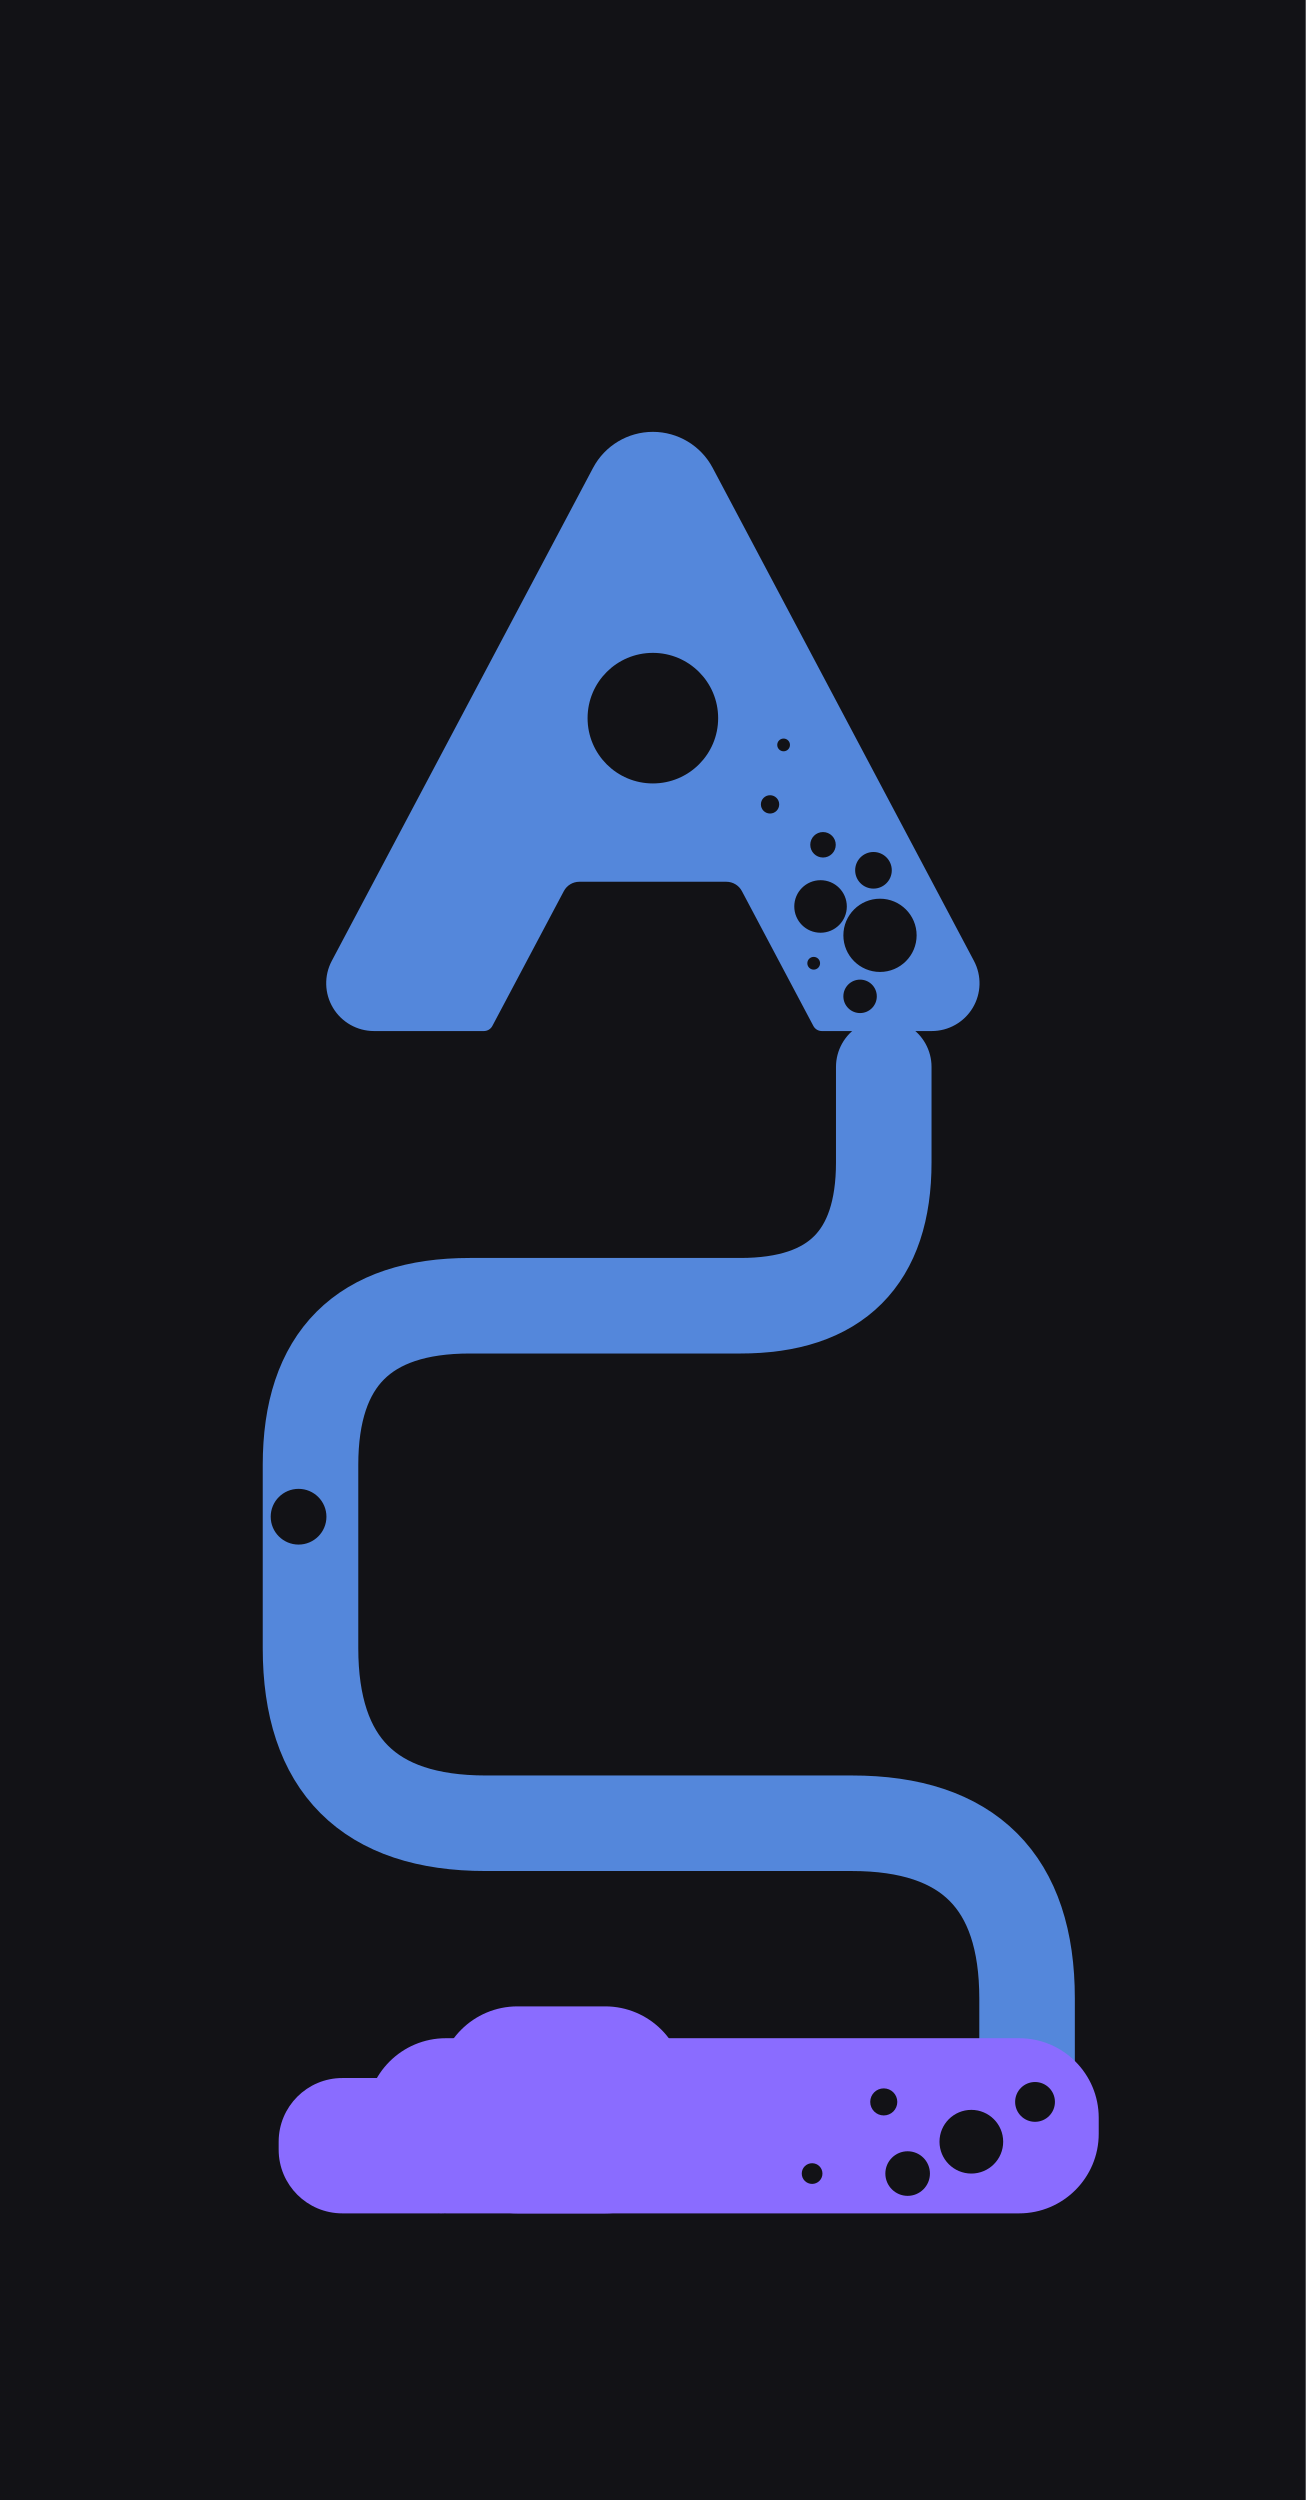
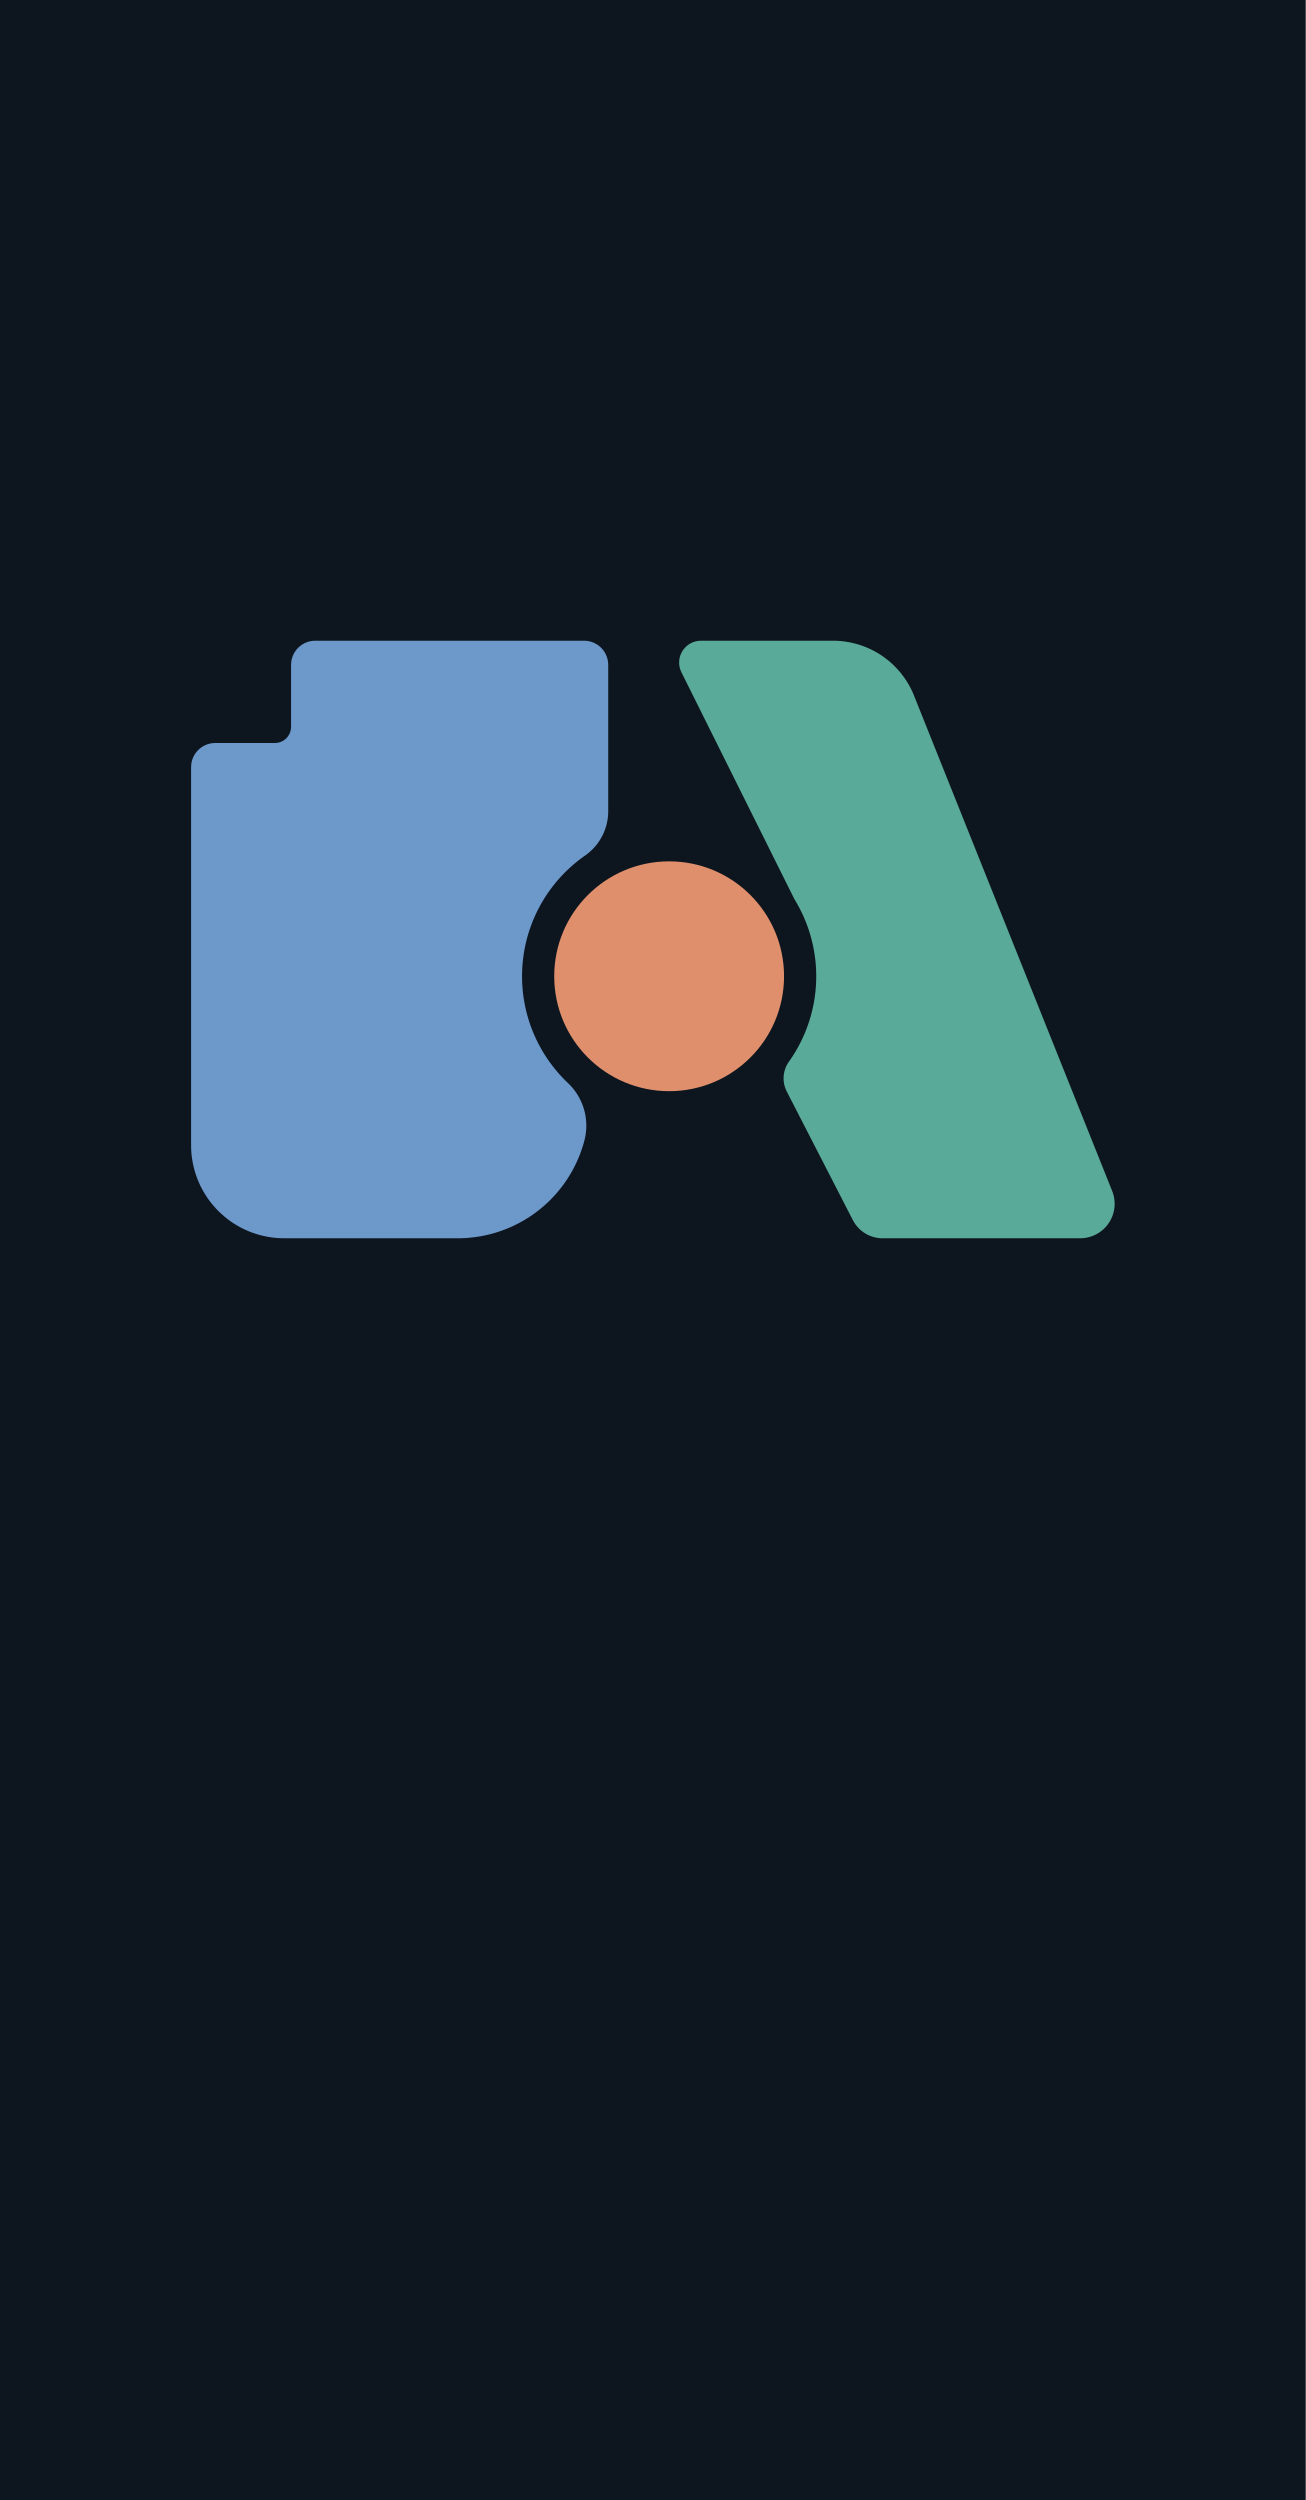
<svg xmlns="http://www.w3.org/2000/svg" viewBox="0 0 164 314">
-   <rect width="164" height="314" fill="#121216" />
-   <path d="M111 134 L111 146 Q111 164 93 164 L59 164 Q39 164 39 184 L39 207 Q39 229 61 229 L107 229 Q129 229 129 251 L129 263" fill="none" stroke="#5487db" stroke-width="12" stroke-linecap="round" stroke-linejoin="round" />
-   <path transform="translate(32 42)" d="M9.67 78.69 L42.49 16.76 A8.5 8.5 0 0 1 57.51 16.76 L90.33 78.69 A6 6 0 0 1 85.03 87.5 L71.22 87.5 A1.2 1.2 0 0 1 70.16 86.86 L61.18 69.92 A2.2 2.2 0 0 0 59.24 68.75 L40.76 68.75 A2.2 2.2 0 0 0 38.82 69.92 L29.84 86.86 A1.2 1.2 0 0 1 28.78 87.5 L14.97 87.5 A6 6 0 0 1 9.67 78.69 Z M41.8 48.2a8.2 8.2 0 1 0 16.4 0a8.2 8.2 0 1 0 -16.4 0Z M73.928 75.477a4.6 4.6 0 1 0 9.2 0a4.6 4.6 0 1 0 -9.2 0Z M67.761 71.852a3.3 3.3 0 1 0 6.6 0a3.3 3.3 0 1 0 -6.6 0Z M75.408 67.31a2.3 2.3 0 1 0 4.6 0a2.3 2.3 0 1 0 -4.6 0Z M73.926 83.141a2.1 2.1 0 1 0 4.2 0a2.1 2.1 0 1 0 -4.2 0Z M69.77 64.106a1.6 1.6 0 1 0 3.2 0a1.6 1.6 0 1 0 -3.2 0Z M63.568 59.03a1.15 1.15 0 1 0 2.3 0a1.15 1.15 0 1 0 -2.3 0Z M65.62 51.563a0.8 0.8 0 1 0 1.6 0a0.8 0.8 0 1 0 -1.6 0Z M69.401 78.985a0.8 0.8 0 1 0 1.6 0a0.8 0.8 0 1 0 -1.6 0Z" fill="#5487db" fill-rule="evenodd" />
-   <g fill="#8a6cff">
-     <rect x="46" y="256" width="92" height="22" rx="10" />
-     <rect x="35" y="261" width="28" height="17" rx="8" />
-     <rect x="55" y="252" width="31" height="26" rx="10" />
-   </g>
-   <g fill="#121216">
-     <circle cx="122" cy="269" r="4" />
-     <circle cx="114" cy="273" r="2.8" />
-     <circle cx="130" cy="264" r="2.5" />
-     <circle cx="111" cy="264" r="1.7" />
-     <circle cx="102" cy="273" r="1.3" />
-     <circle cx="37.5" cy="190.5" r="3.5" />
+   <rect width="164" height="314" fill="#0D151F" />
+   <g transform="translate(24.000 80.473) scale(0.28867)">
+     <path id="texture" fill="#6C98CA" d="M54.00 -0.00L171.00 -0.00L172.18 0.07L173.34 0.26L174.47 0.59L175.56 1.04L176.59 1.61L177.55 2.29L178.42 3.08L179.21 3.95L179.89 4.91L180.46 5.94L180.91 7.03L181.24 8.16L181.43 9.32L181.50 10.50L181.50 74.19L181.47 75.38L181.38 76.57L181.23 77.75L181.02 78.92L180.75 80.08L180.42 81.23L180.04 82.35L179.60 83.46L179.10 84.54L178.55 85.60L177.94 86.62L177.29 87.62L176.59 88.57L175.83 89.50L175.04 90.38L174.19 91.22L173.31 92.02L172.39 92.77L171.43 93.48L170.70 93.99L169.97 94.52L169.26 95.06L168.55 95.60L167.85 96.16L167.16 96.73L166.47 97.30L165.80 97.89L165.13 98.48L164.47 99.09L163.82 99.70L163.17 100.32L162.54 100.95L161.91 101.59L161.30 102.24L160.69 102.90L160.09 103.56L159.50 104.24L158.92 104.92L158.36 105.61L157.80 106.31L157.25 107.01L156.71 107.73L156.18 108.45L155.66 109.18L155.15 109.91L154.65 110.65L154.16 111.40L153.68 112.16L153.21 112.92L152.75 113.69L152.31 114.47L151.87 115.25L151.45 116.03L151.04 116.83L150.63 117.63L150.24 118.43L149.86 119.24L149.49 120.06L149.14 120.88L148.79 121.70L148.46 122.53L148.14 123.37L147.83 124.21L147.53 125.05L147.24 125.90L146.96 126.75L146.70 127.60L146.45 128.46L146.21 129.32L145.98 130.19L145.77 131.06L145.57 131.93L145.38 132.80L145.20 133.68L145.03 134.56L144.88 135.44L144.74 136.32L144.61 137.21L144.49 138.10L144.39 138.98L144.29 139.87L144.21 140.77L144.15 141.66L144.09 142.55L144.05 143.44L144.02 144.34L144.00 145.23L144.00 146.13L144.01 147.02L144.03 147.92L144.06 148.81L144.11 149.70L144.17 150.60L144.24 151.49L144.32 152.38L144.41 153.27L144.52 154.16L144.64 155.04L144.77 155.93L144.92 156.81L145.08 157.69L145.25 158.57L145.43 159.45L145.62 160.32L145.83 161.19L146.05 162.06L146.28 162.92L146.52 163.78L146.77 164.64L147.04 165.49L147.32 166.34L147.61 167.19L147.91 168.03L148.23 168.87L148.55 169.70L148.89 170.53L149.24 171.36L149.60 172.18L149.97 172.99L150.35 173.80L150.75 174.60L151.15 175.40L151.57 176.19L152.00 176.98L152.43 177.76L152.88 178.53L153.34 179.30L153.81 180.06L154.30 180.81L154.79 181.56L155.29 182.30L155.80 183.03L156.33 183.76L156.86 184.48L157.40 185.19L157.95 185.89L158.52 186.59L159.09 187.28L159.67 187.95L160.26 188.63L160.86 189.29L161.47 189.94L162.09 190.59L162.72 191.23L163.35 191.86L164.00 192.48L164.84 193.31L165.64 194.18L166.40 195.09L167.12 196.04L167.79 197.01L168.42 198.02L169.00 199.05L169.53 200.11L170.01 201.20L170.44 202.30L170.82 203.43L171.15 204.57L171.42 205.72L171.64 206.88L171.80 208.06L171.91 209.24L171.96 210.42L171.96 211.61L171.91 212.79L171.79 213.97L171.63 215.15L171.41 216.31L171.13 217.46L170.82 218.61L170.48 219.75L170.12 220.88L169.74 222.01L169.33 223.13L168.90 224.23L168.44 225.33L167.97 226.42L167.47 227.50L166.94 228.57L166.40 229.63L165.83 230.67L165.24 231.71L164.63 232.73L164.00 233.73L163.35 234.73L162.68 235.71L161.99 236.68L161.28 237.63L160.54 238.57L159.79 239.49L159.02 240.39L158.23 241.28L157.42 242.15L156.60 243.01L155.76 243.85L154.89 244.67L154.02 245.47L153.12 246.25L152.21 247.02L151.29 247.76L150.34 248.49L149.39 249.20L148.42 249.88L147.43 250.55L146.43 251.20L145.42 251.82L144.40 252.42L143.36 253.00L142.31 253.56L141.25 254.10L140.18 254.62L139.10 255.11L138.01 255.58L136.90 256.03L135.79 256.45L134.67 256.85L133.55 257.23L132.41 257.59L131.27 257.92L130.12 258.22L128.97 258.51L127.80 258.76L126.64 259.00L125.47 259.21L124.29 259.39L123.12 259.55L121.93 259.69L120.75 259.80L119.56 259.89L118.38 259.95L117.19 259.99L116.00 260.00L40.50 260.00L39.32 259.98L38.15 259.93L36.97 259.85L35.80 259.73L34.63 259.57L33.47 259.38L32.31 259.16L31.16 258.91L30.02 258.62L28.88 258.30L27.76 257.94L26.65 257.56L25.55 257.14L24.46 256.69L23.38 256.21L22.32 255.69L21.28 255.15L20.25 254.57L19.24 253.97L18.24 253.34L17.27 252.68L16.32 251.99L15.38 251.27L14.47 250.52L13.58 249.75L12.71 248.96L11.86 248.14L11.04 247.29L10.25 246.42L9.48 245.53L8.73 244.62L8.01 243.68L7.32 242.73L6.66 241.76L6.03 240.76L5.43 239.75L4.85 238.72L4.31 237.68L3.79 236.62L3.31 235.54L2.86 234.45L2.44 233.35L2.06 232.24L1.70 231.12L1.38 229.98L1.09 228.84L0.84 227.69L0.62 226.53L0.43 225.37L0.27 224.20L0.15 223.03L0.07 221.85L0.02 220.68L-0.00 219.50L-0.00 55.00L0.07 53.82L0.26 52.66L0.59 51.53L1.04 50.44L1.61 49.41L2.29 48.45L3.08 47.58L3.95 46.79L4.91 46.11L5.94 45.54L7.03 45.09L8.16 44.76L9.32 44.57L10.50 44.50L36.50 44.50L37.60 44.41L38.66 44.16L39.68 43.74L40.61 43.16L41.45 42.45L42.16 41.61L42.74 40.68L43.16 39.66L43.41 38.60L43.50 37.50L43.50 10.50L43.57 9.32L43.76 8.16L44.09 7.03L44.54 5.94L45.11 4.91L45.79 3.95L46.58 3.08L47.45 2.29L48.41 1.61L49.44 1.04L50.53 0.59L51.66 0.26L52.82 0.07L54.00 -0.00Z" />
+     <path id="mesh" fill="#5AAA9A" d="M221.84 0.00L279.27 0.00L280.46 0.02L281.65 0.07L282.84 0.17L284.02 0.30L285.20 0.47L286.37 0.67L287.54 0.91L288.70 1.19L289.84 1.50L290.98 1.85L292.11 2.23L293.22 2.65L294.32 3.11L295.41 3.60L296.48 4.12L297.53 4.67L298.56 5.26L299.58 5.88L300.58 6.53L301.55 7.22L302.50 7.93L303.44 8.67L304.34 9.44L305.22 10.24L306.08 11.07L306.91 11.92L307.71 12.80L308.49 13.70L309.24 14.63L309.95 15.58L310.64 16.55L311.30 17.54L311.92 18.56L312.51 19.59L313.07 20.64L313.60 21.71L314.10 22.79L314.55 23.89L400.77 239.43L401.16 240.53L401.47 241.66L401.68 242.81L401.81 243.98L401.84 245.15L401.79 246.32L401.64 247.48L401.40 248.62L401.07 249.75L400.66 250.84L400.16 251.90L399.58 252.92L398.93 253.89L398.20 254.80L397.40 255.66L396.54 256.45L395.61 257.17L394.64 257.82L393.62 258.38L392.55 258.87L391.45 259.27L390.32 259.59L389.18 259.82L388.01 259.95L386.84 260.00L300.85 260.00L299.72 259.96L298.59 259.82L297.48 259.60L296.38 259.29L295.32 258.90L294.29 258.43L293.30 257.88L292.35 257.25L291.46 256.55L290.62 255.78L289.85 254.95L289.15 254.06L288.51 253.12L287.95 252.13L259.17 196.13L258.70 195.09L258.32 194.02L258.04 192.91L257.86 191.79L257.79 190.65L257.82 189.51L257.95 188.38L258.19 187.26L258.53 186.18L258.96 185.12L259.49 184.11L260.11 183.16L260.63 182.42L261.13 181.68L261.63 180.93L262.11 180.18L262.58 179.42L263.05 178.65L263.50 177.87L263.94 177.09L264.37 176.30L264.79 175.51L265.20 174.71L265.59 173.91L265.98 173.10L266.35 172.28L266.72 171.46L267.07 170.64L267.41 169.81L267.74 168.97L268.05 168.13L268.36 167.29L268.65 166.44L268.93 165.59L269.20 164.73L269.45 163.87L269.70 163.01L269.93 162.14L270.15 161.27L270.36 160.40L270.55 159.52L270.74 158.65L270.91 157.76L271.07 156.88L271.21 156.00L271.35 155.11L271.47 154.22L271.58 153.33L271.68 152.44L271.76 151.55L271.83 150.65L271.89 149.76L271.94 148.86L271.97 147.96L271.99 147.07L272.00 146.17L272.00 145.27L271.98 144.38L271.95 143.48L271.91 142.58L271.85 141.69L271.79 140.79L271.71 139.90L271.62 139.01L271.51 138.12L271.40 137.23L271.27 136.34L271.12 135.45L270.97 134.57L270.80 133.69L270.63 132.81L270.43 131.93L270.23 131.06L270.02 130.19L269.79 129.32L269.55 128.45L269.30 127.59L269.03 126.74L268.76 125.88L268.47 125.03L268.17 124.19L267.86 123.35L267.53 122.51L267.20 121.68L266.85 120.85L266.49 120.03L266.12 119.21L265.74 118.40L265.35 117.59L264.95 116.79L264.53 115.99L264.10 115.20L263.67 114.42L263.22 113.64L262.76 112.87L262.49 112.41L262.25 111.94L213.34 13.73L212.90 12.69L212.58 11.60L212.39 10.48L212.35 9.35L212.43 8.21L212.65 7.10L213.00 6.02L213.48 4.99L214.08 4.03L214.79 3.14L215.60 2.34L216.50 1.65L217.47 1.07L218.51 0.60L219.59 0.27L220.71 0.07L221.84 0.00Z" />
+     <circle id="material" fill="#DF8F6B" cx="208.0" cy="146.0" r="50.0" />
  </g>
</svg>
